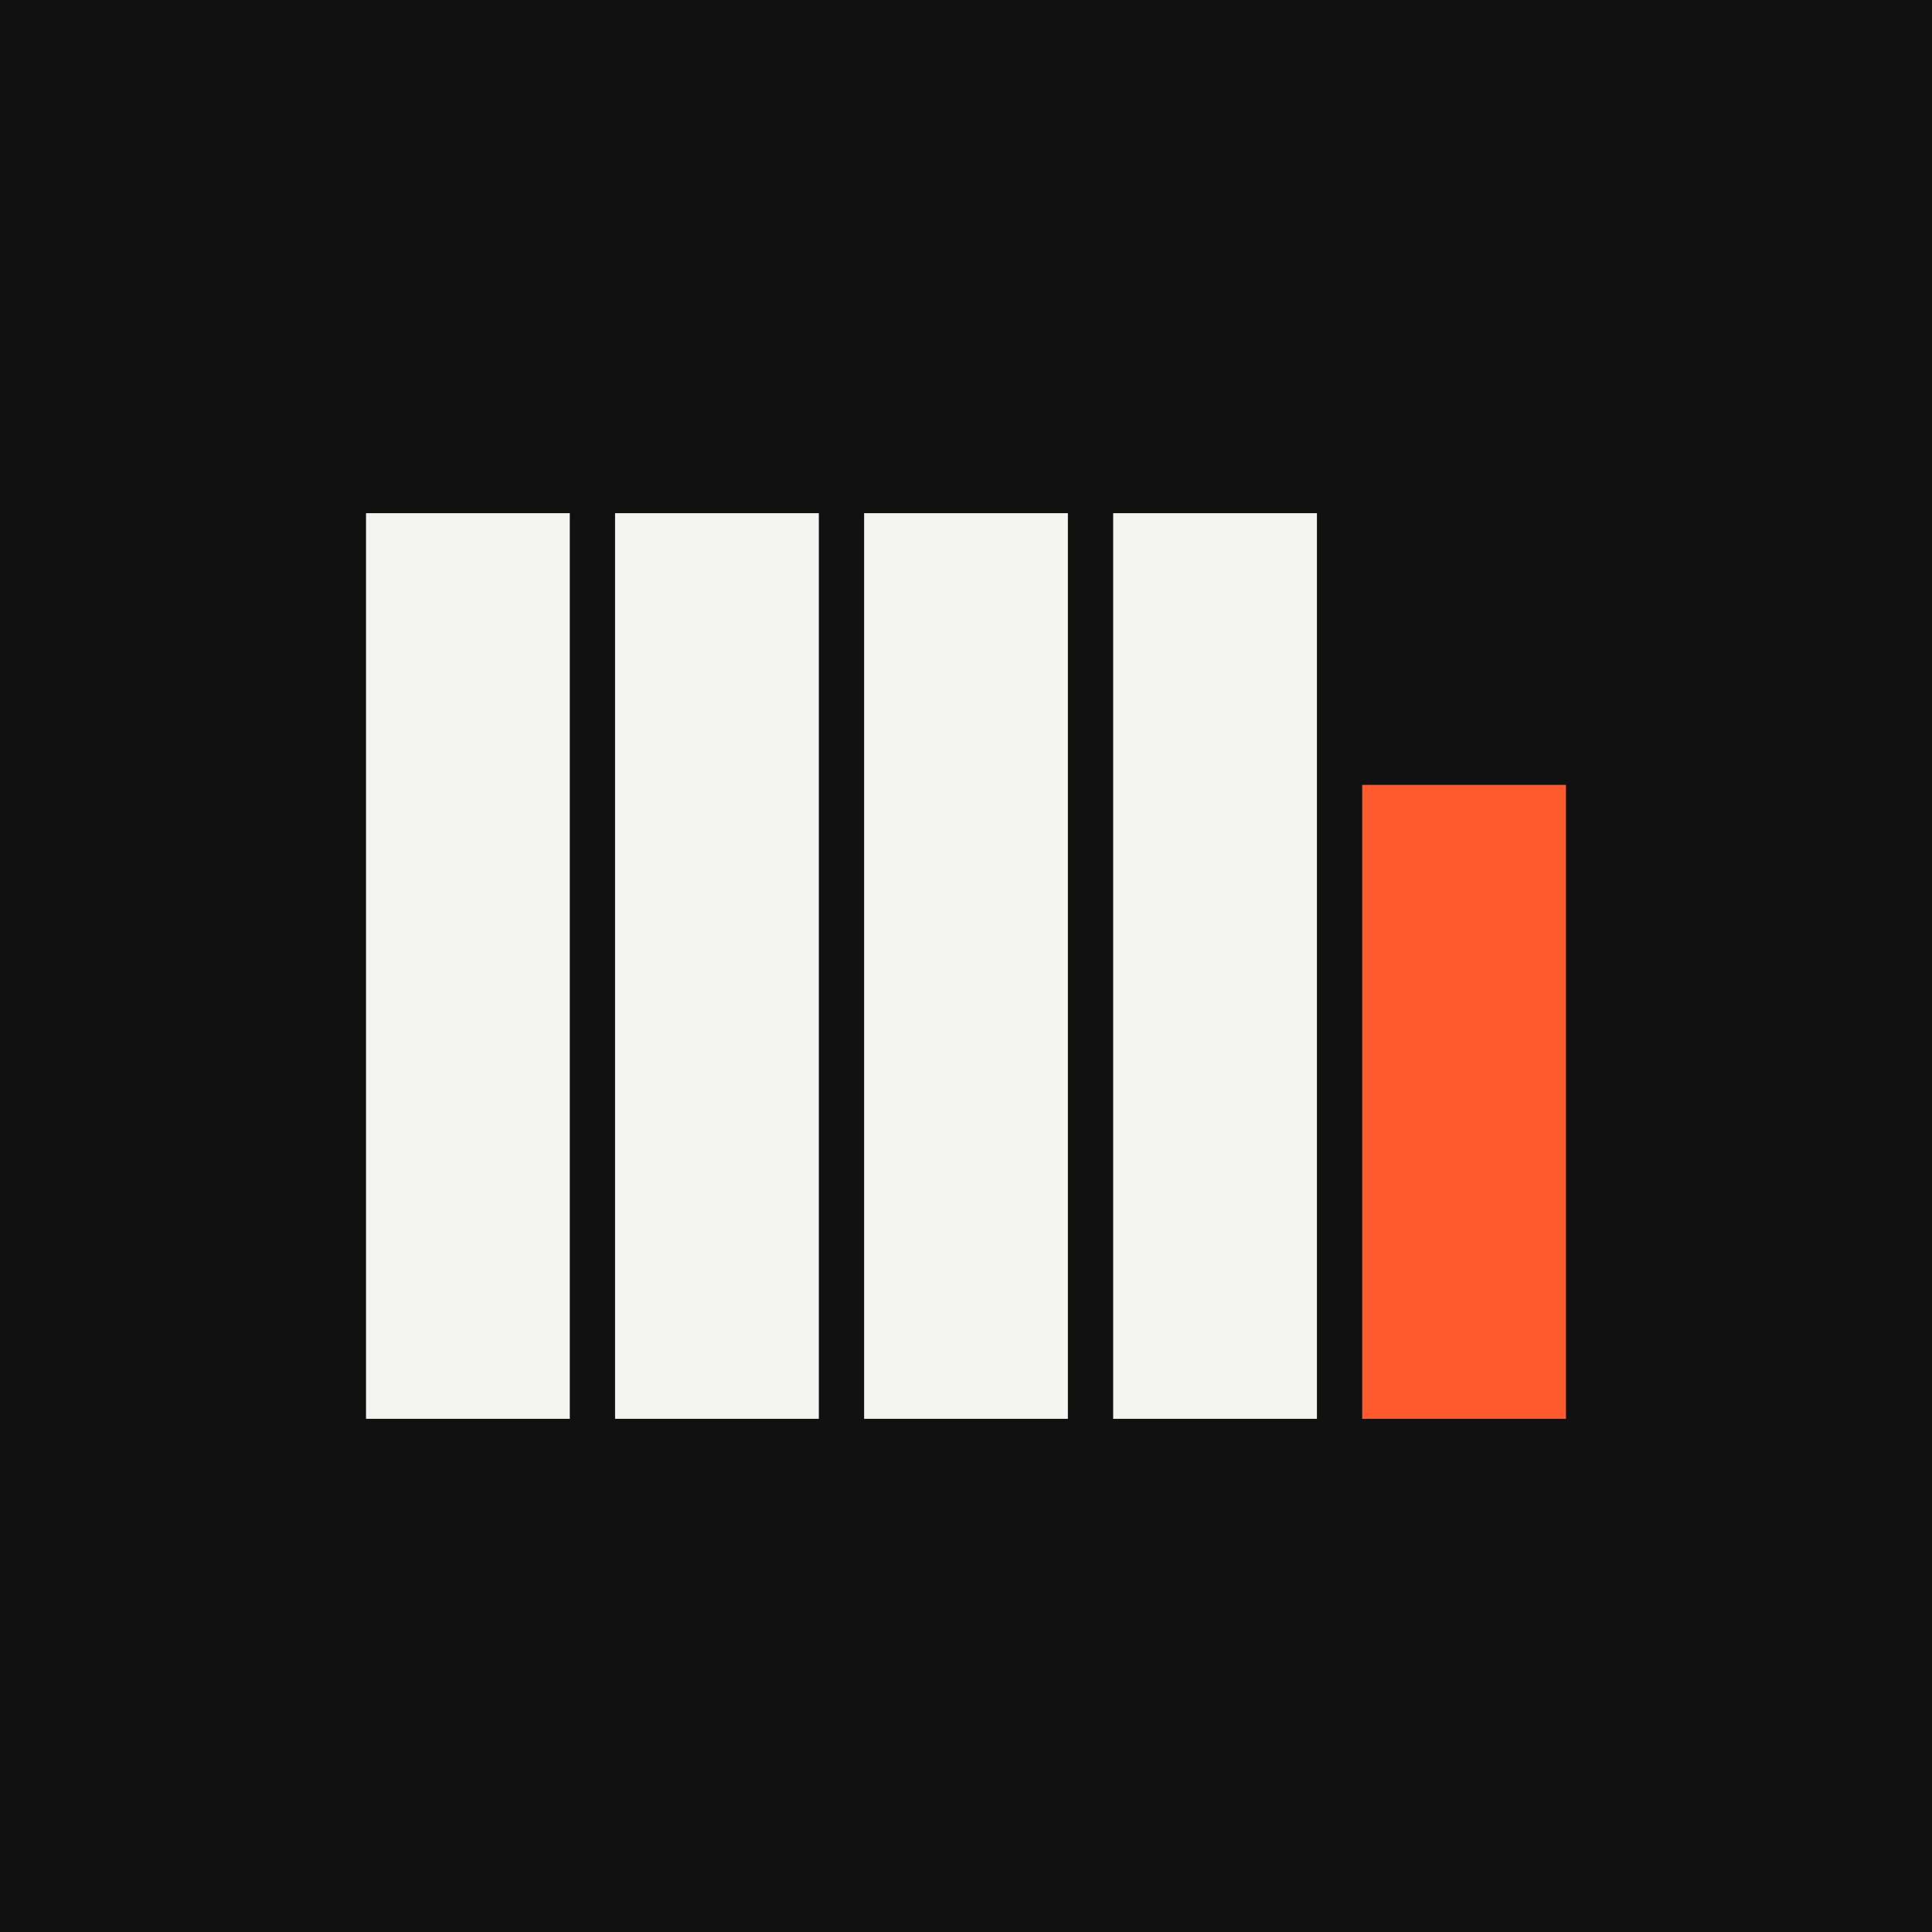
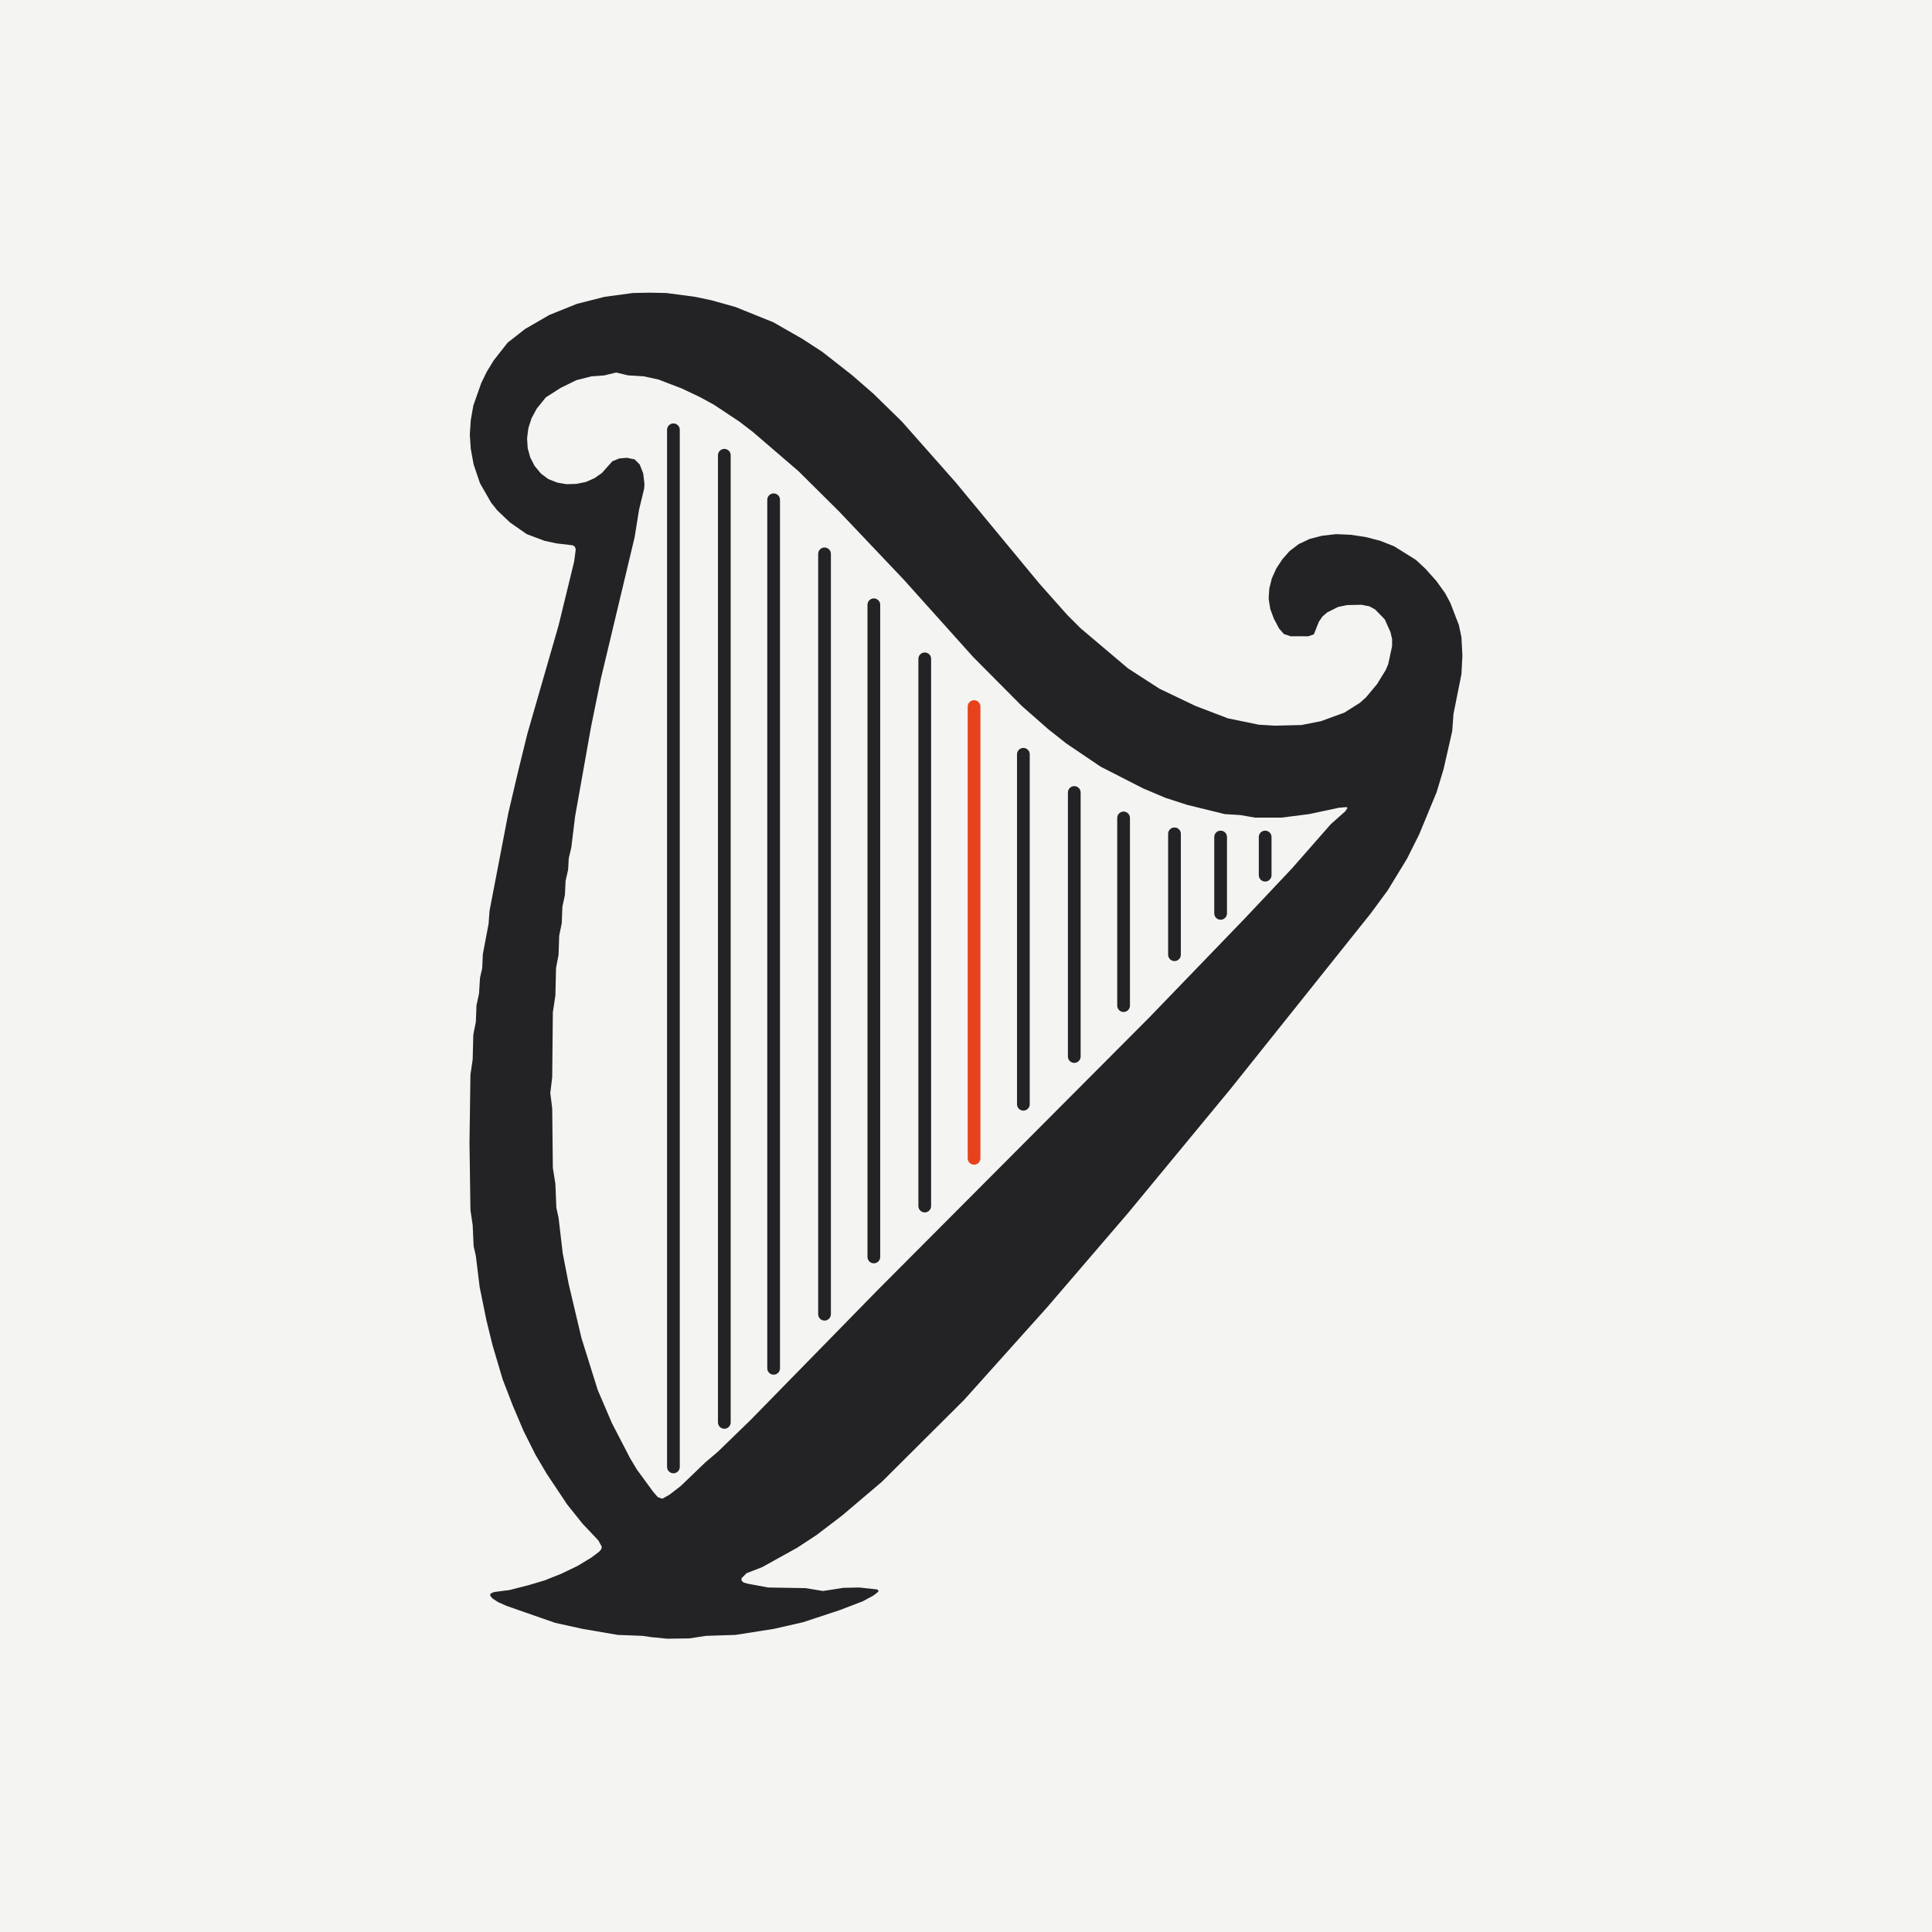
- <svg xmlns="http://www.w3.org/2000/svg" viewBox="0 0 512 512">
-   <rect width="512" height="512" fill="#111111" />
-   <g transform="translate(85 106) scale(3)">
-     <g fill="#F4F4F2">
-       <rect x="4" y="10" width="18" height="80" />
-       <rect x="26" y="10" width="18" height="80" />
-       <rect x="48" y="10" width="18" height="80" />
-       <rect x="70" y="10" width="18" height="80" />
-     </g>
-     <rect x="92" y="34" width="18" height="56" fill="#FF5A2D" />
+ <svg xmlns="http://www.w3.org/2000/svg" viewBox="0 0 512 512" role="img" aria-label="Ладэя">
+   <rect width="512" height="512" fill="#F4F4F2" />
+   <g transform="translate(106.8 65.0) scale(0.8431)">
+     <path fill="#232326" fill-rule="evenodd" d="M78 437.5L75.3 437.1L67.5 436.8L56.4 434.9L47.8 433L32.6 427.7L29.9 426.5L28.2 425.4L27.4 424.5L27.5 423.8L28.7 423.3L33.5 422.7L39.7 421.1L44.4 419.7L49.7 417.6L54.9 415.1L59.2 412.5L61.7 410.6L62.3 409.9L62.5 409.1L61.4 407.1L56.4 401.8L51.6 395.8L45.2 386.2L41.6 380.1L37.9 372.7L34.5 364.7L31.3 356.4L28.1 345.6L26.2 337.8L24.1 327.5L22.9 317.7L22.2 314.6L21.9 308L21.2 303.3L20.9 282L21.2 260.7L21.9 255.9L22.1 248.1L22.9 244.1L23.1 238.9L23.9 235.2L24.2 230.3L24.9 227.2L25.1 222.8L26.9 213.3L27.2 209.2L33.1 178.5L36.2 165.3L39.1 153.5L48.9 119.5L53.8 99.4L54.3 95.6L54 94.7L53.3 94.3L48.2 93.7L44.5 92.9L38.9 90.8L33.6 87.1L29.6 83.3L27.7 80.9L24.2 74.8L22.2 68.9L21.3 64L21 59.5L21.3 55L22.1 50.4L24.6 43.3L26.3 39.8L28.5 36.2L32.9 30.6L38.4 26.3L46 21.9L54.7 18.4L63.4 16.2L72.3 15L77.5 14.9L82.7 15L91.8 16.2L97 17.3L104.5 19.4L116.4 24.2L125.5 29.4L131.8 33.5L141 40.7L147.8 46.6L156.8 55.4L173.7 74.5L200 106.3L208.8 116.2L213 120.4L227.9 133L237.8 139.4L249.1 144.8L259.3 148.7L269 150.7L274.1 151L282.4 150.8L288.5 149.6L295.9 146.9L300.8 143.8L302.7 142.1L306.2 137.9L308.9 133.5L309.7 131.6L310.9 126L310.9 123.8L310.4 121.6L308.6 117.6L305.6 114.5L303.8 113.5L301.3 113L296.7 113.1L293.9 113.7L290.5 115.4L289 116.7L287.9 118.3L286.3 122.3L284.6 122.9L279 122.9L276.9 122.2L275.4 120.5L273.7 117.3L272.6 114.3L272.1 111.1L272.3 107.9L273.1 104.7L274.5 101.6L276.4 98.7L278.7 96.1L281.6 93.9L285 92.3L288.9 91.3L293.3 90.8L297.9 91L302.6 91.7L307.2 92.9L311.5 94.6L318.4 98.9L321.4 101.7L324.8 105.5L327.6 109.4L329.2 112.4L331.9 119.4L332.7 123.2L333 129L332.7 134.8L330.2 147.3L329.8 152.7L327.1 164.6L324.9 171.9L319.4 185.2L315.6 192.8L309.5 202.8L304.2 210L260.1 265.2L227.9 304.2L202.4 333.9L176.4 362.9L150.6 388.6L138 399.3L130 405.4L123.9 409.4L112.9 415.5L108 417.4L106.4 419L106.4 419.7L107 420.3L108.3 420.7L114.8 421.9L126.6 422.1L132 423L138.5 422L143.4 421.9L149 422.5L149.5 422.9L149.3 423.3L147.9 424.4L144.6 426.2L137.3 429L125.8 432.8L116.6 434.9L104.5 436.8L95.2 437.1L90 437.9L83.1 438ZM83.8 392.7L87.3 390L95 382.6L99 379.2L109.3 369.2L149.4 328.2L234.4 242.9L264.5 211.7L279.4 195.9L291.6 182L296.2 177.9L296.9 176.8L296.5 176.6L294.2 176.8L284.8 178.8L276.2 179.9L267.8 179.9L263.2 179.1L258.3 178.8L246.5 175.9L239.7 173.7L232.6 170.7L219.3 163.9L208.5 156.6L202.8 152.1L194.5 144.8L179.2 129.4L157.4 105.1L137.1 83.7L124.3 71L110 58.7L105.7 55.4L97.7 50.1L93.3 47.7L87.6 45L80.3 42.2L75.7 41.2L70.8 40.9L67 40L63.3 40.9L59.2 41.2L54.5 42.4L49.6 44.8L44.9 47.8L42 51.4L40.4 54.4L39.4 57.5L39 60.7L39.2 63.8L40 66.7L41.4 69.4L43.4 71.8L45.7 73.5L48.5 74.6L51.4 75.1L54.5 75L57.5 74.4L60.2 73.2L62.5 71.6L65.8 67.9L68 67L70.4 66.8L72.8 67.3L74.4 68.9L75.5 71.7L75.9 75L75.8 76.5L74.2 83.1L72.8 91.8L62.2 136.2L59.1 151.4L54.1 179.5L52.9 189.3L52.1 192.7L51.9 196.3L51.1 199.8L50.9 204.2L50.1 207.9L49.9 213.1L49.1 217L48.9 223L48.1 227.2L47.9 235.8L47.1 241.1L46.9 261.5L46.3 266.5L46.9 271.3L47.1 290L47.9 295L48.2 302.5L48.9 305.7L50.2 316.8L52.1 326.6L56.1 343.5L61.2 359.8L65.7 370.3L71.4 381.3L73.5 384.8L78.7 391.9L80.1 393.5L81.5 394Z" />
+     <rect x="83.0" y="56" width="4" height="330" rx="2.0" fill="#232326" />
+     <rect x="99.0" y="64" width="4" height="308" rx="2.0" fill="#232326" />
+     <rect x="114.5" y="78" width="4" height="277" rx="2.0" fill="#232326" />
+     <rect x="130.5" y="95" width="4" height="243" rx="2.0" fill="#232326" />
+     <rect x="146.0" y="111" width="4" height="209" rx="2.0" fill="#232326" />
+     <rect x="162.0" y="128" width="4" height="176" rx="2.0" fill="#232326" />
+     <rect x="177.5" y="143" width="4" height="146" rx="2.0" fill="#E8421C" />
+     <rect x="193.0" y="158" width="4" height="114" rx="2.0" fill="#232326" />
+     <rect x="209.0" y="170" width="4" height="87" rx="2.0" fill="#232326" />
+     <rect x="224.5" y="178" width="4" height="63" rx="2.0" fill="#232326" />
+     <rect x="240.5" y="183" width="4" height="42" rx="2.0" fill="#232326" />
+     <rect x="255.0" y="184" width="4" height="28" rx="2.0" fill="#232326" />
+     <rect x="269.0" y="184" width="4" height="16" rx="2.0" fill="#232326" />
  </g>
</svg>
